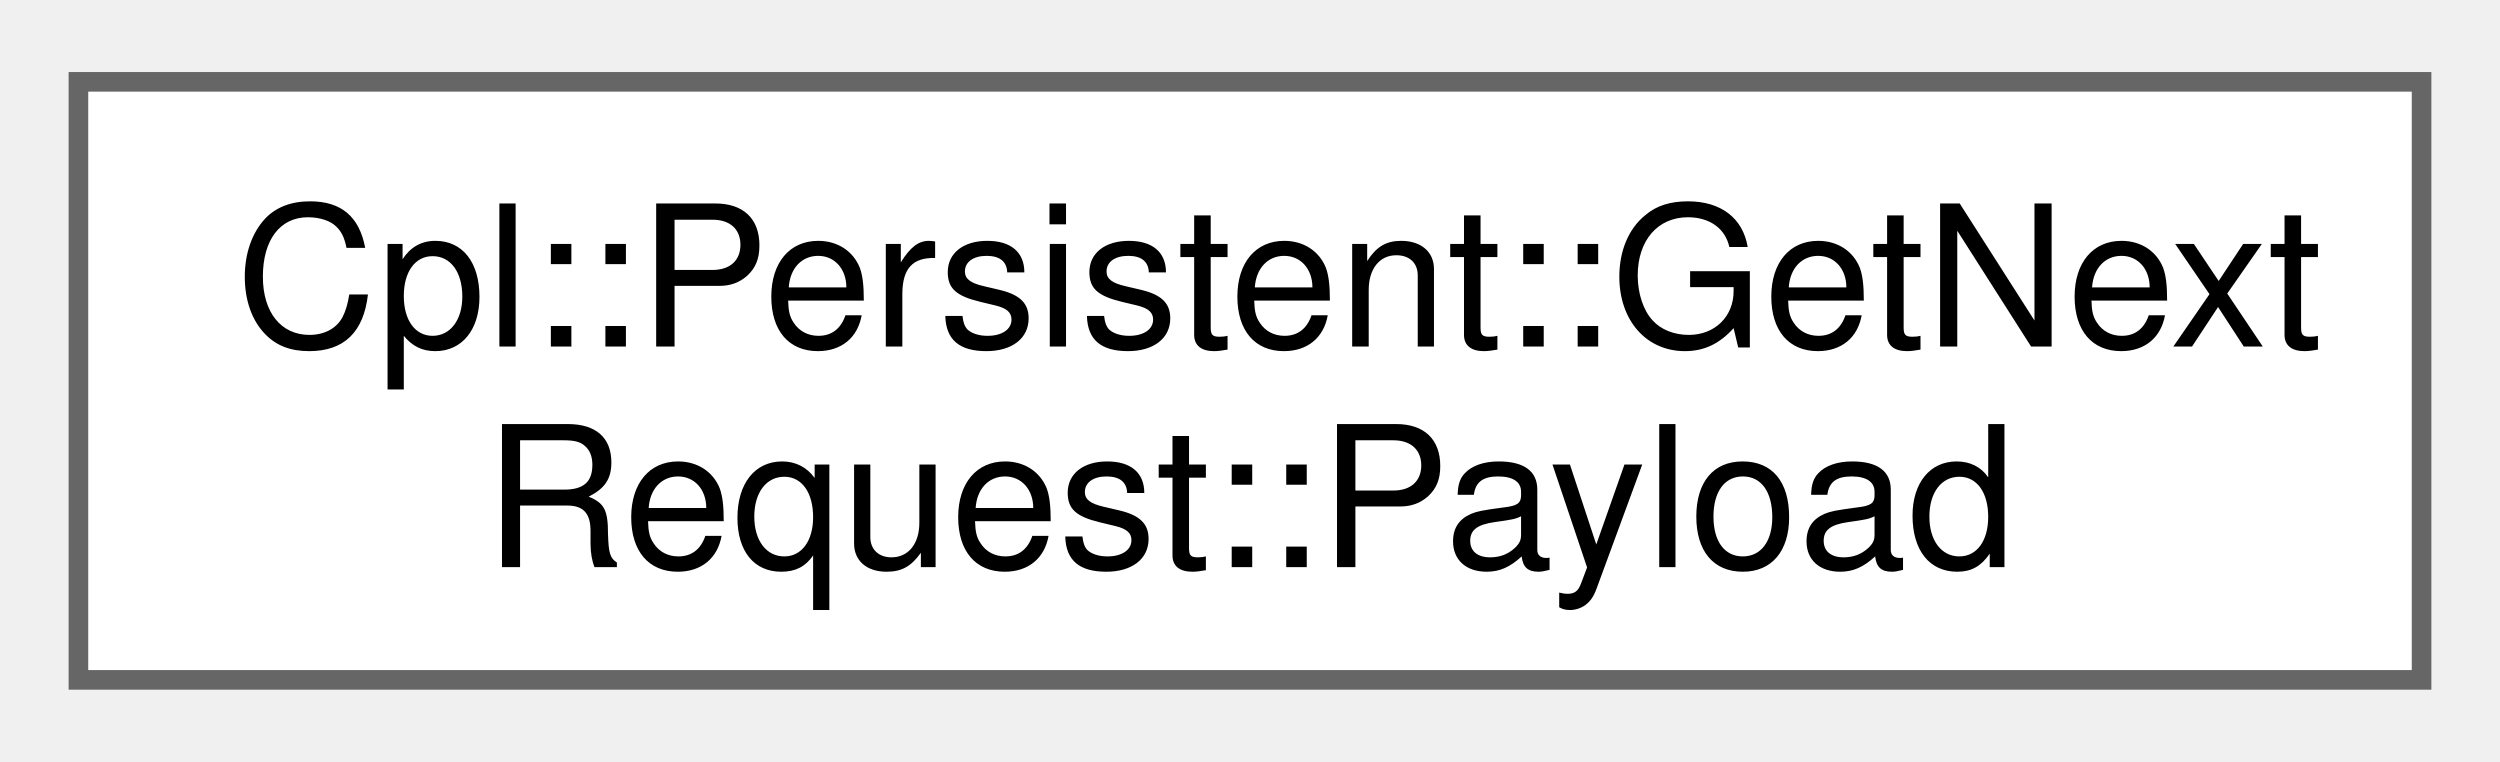
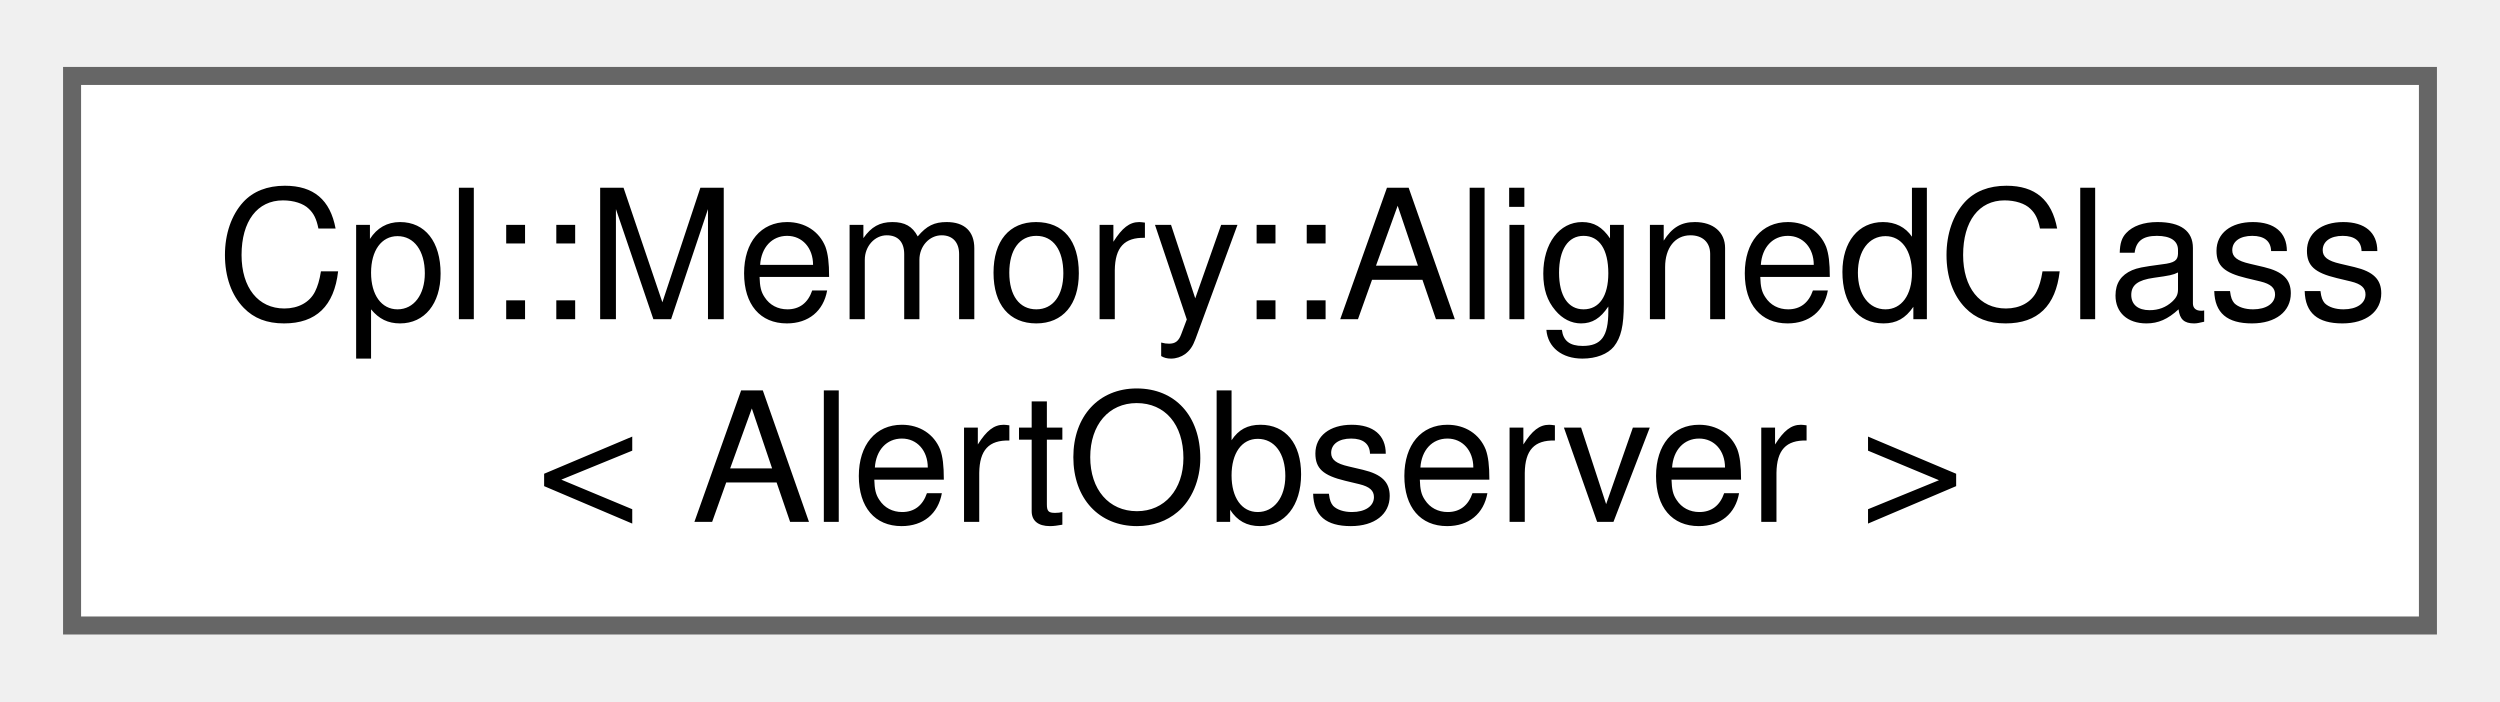
- <svg xmlns="http://www.w3.org/2000/svg" xmlns:xlink="http://www.w3.org/1999/xlink" width="128pt" height="39pt" viewBox="0.00 0.00 127.50 38.50">
+ <svg xmlns="http://www.w3.org/2000/svg" xmlns:xlink="http://www.w3.org/1999/xlink" width="139pt" height="39pt" viewBox="0.00 0.00 138.75 38.50">
  <g id="graph0" class="graph" transform="scale(1 1) rotate(0) translate(4 34.5)">
    <g id="Node000000" class="node">
      <g id="a_Node000000">
-         <a xlink:href="class_cpl_1_1_persistent_1_1_get_next_request_1_1_payload.html" target="_top" xlink:title="Payload for Message: GetNext.">
-           <polygon fill="white" stroke="#666666" points="119.5,-30.5 0,-30.5 0,0 119.5,0 119.5,-30.5" />
-           <text text-anchor="start" x="8" y="-17" font-family="Helvetica,sans-Serif" font-size="10.00">Cpl::Persistent::GetNext</text>
-           <text text-anchor="middle" x="59.75" y="-5.75" font-family="Helvetica,sans-Serif" font-size="10.00">Request::Payload</text>
+         <a xlink:href="namespace_cpl_1_1_memory.html#namespace_cpl_1_1_memory" target="_top" xlink:title=" ">
+           <polygon fill="white" stroke="#666666" points="130.75,-30.5 0,-30.5 0,0 130.75,0 130.75,-30.5" />
+           <text text-anchor="start" x="8" y="-17" font-family="Helvetica,sans-Serif" font-size="10.00">Cpl::Memory::AlignedClass</text>
+           <text text-anchor="middle" x="65.38" y="-5.75" font-family="Helvetica,sans-Serif" font-size="10.00">&lt; AlertObserver &gt;</text>
        </a>
      </g>
    </g>
  </g>
</svg>
